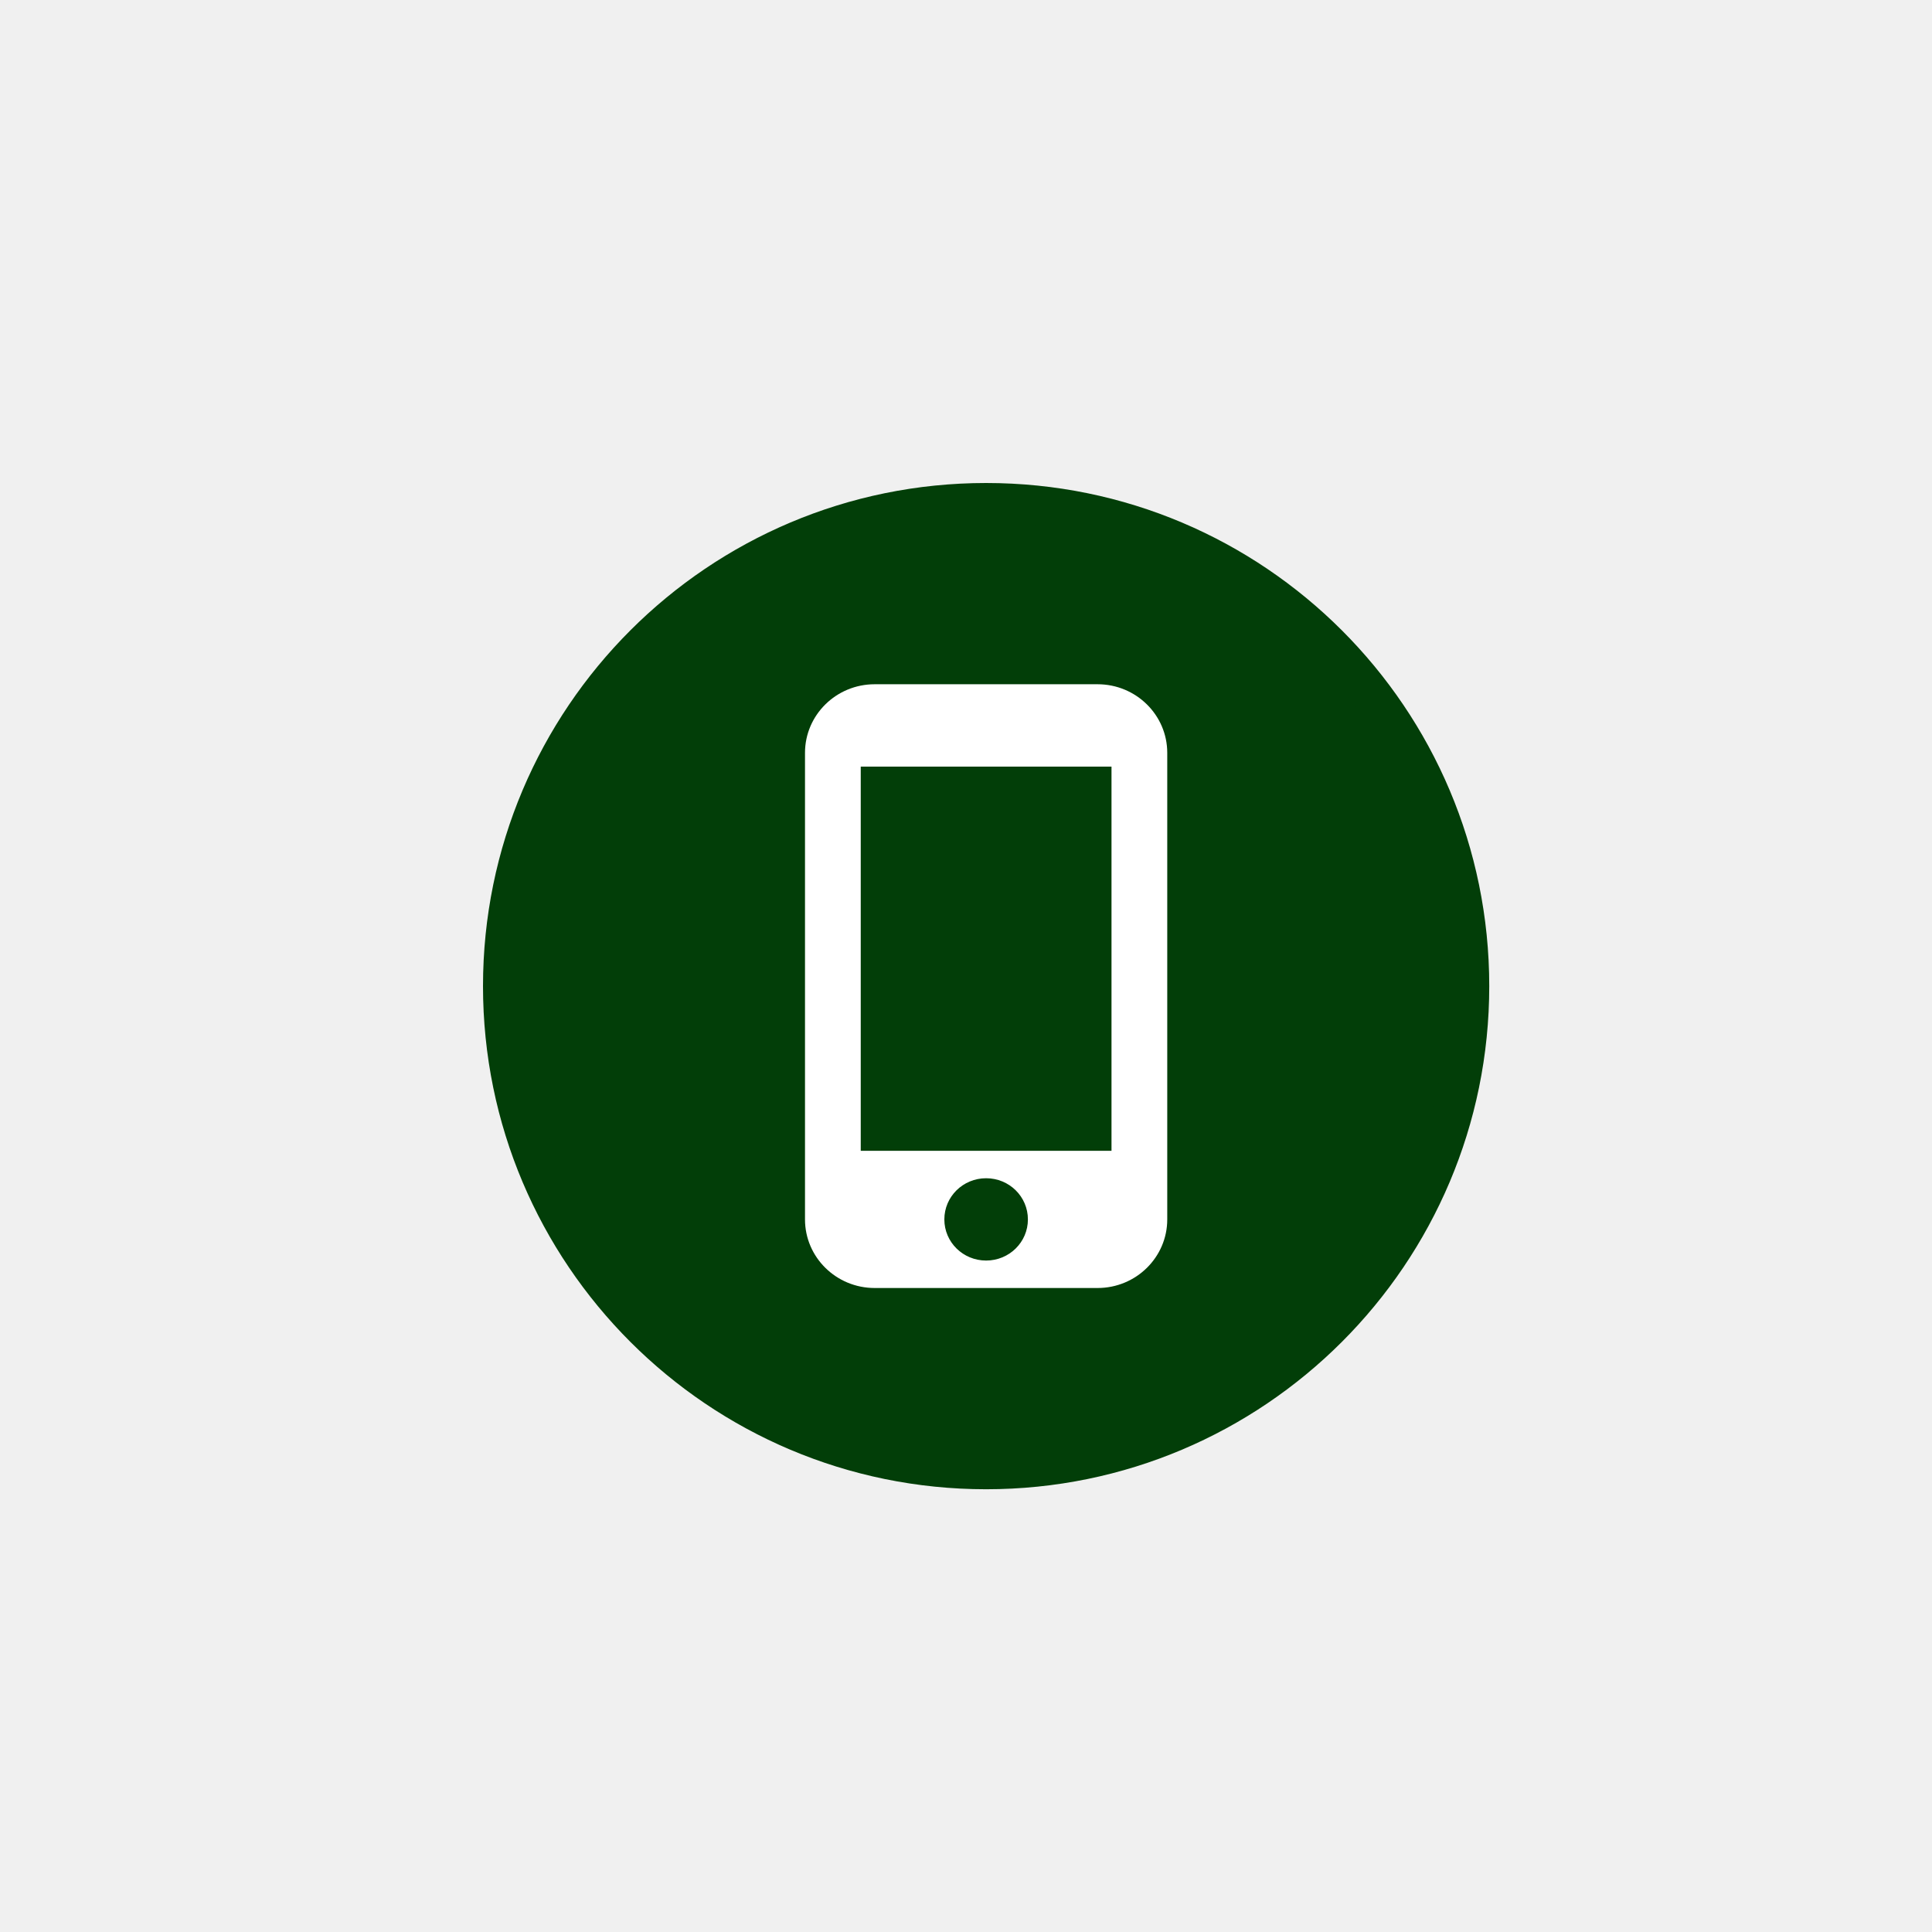
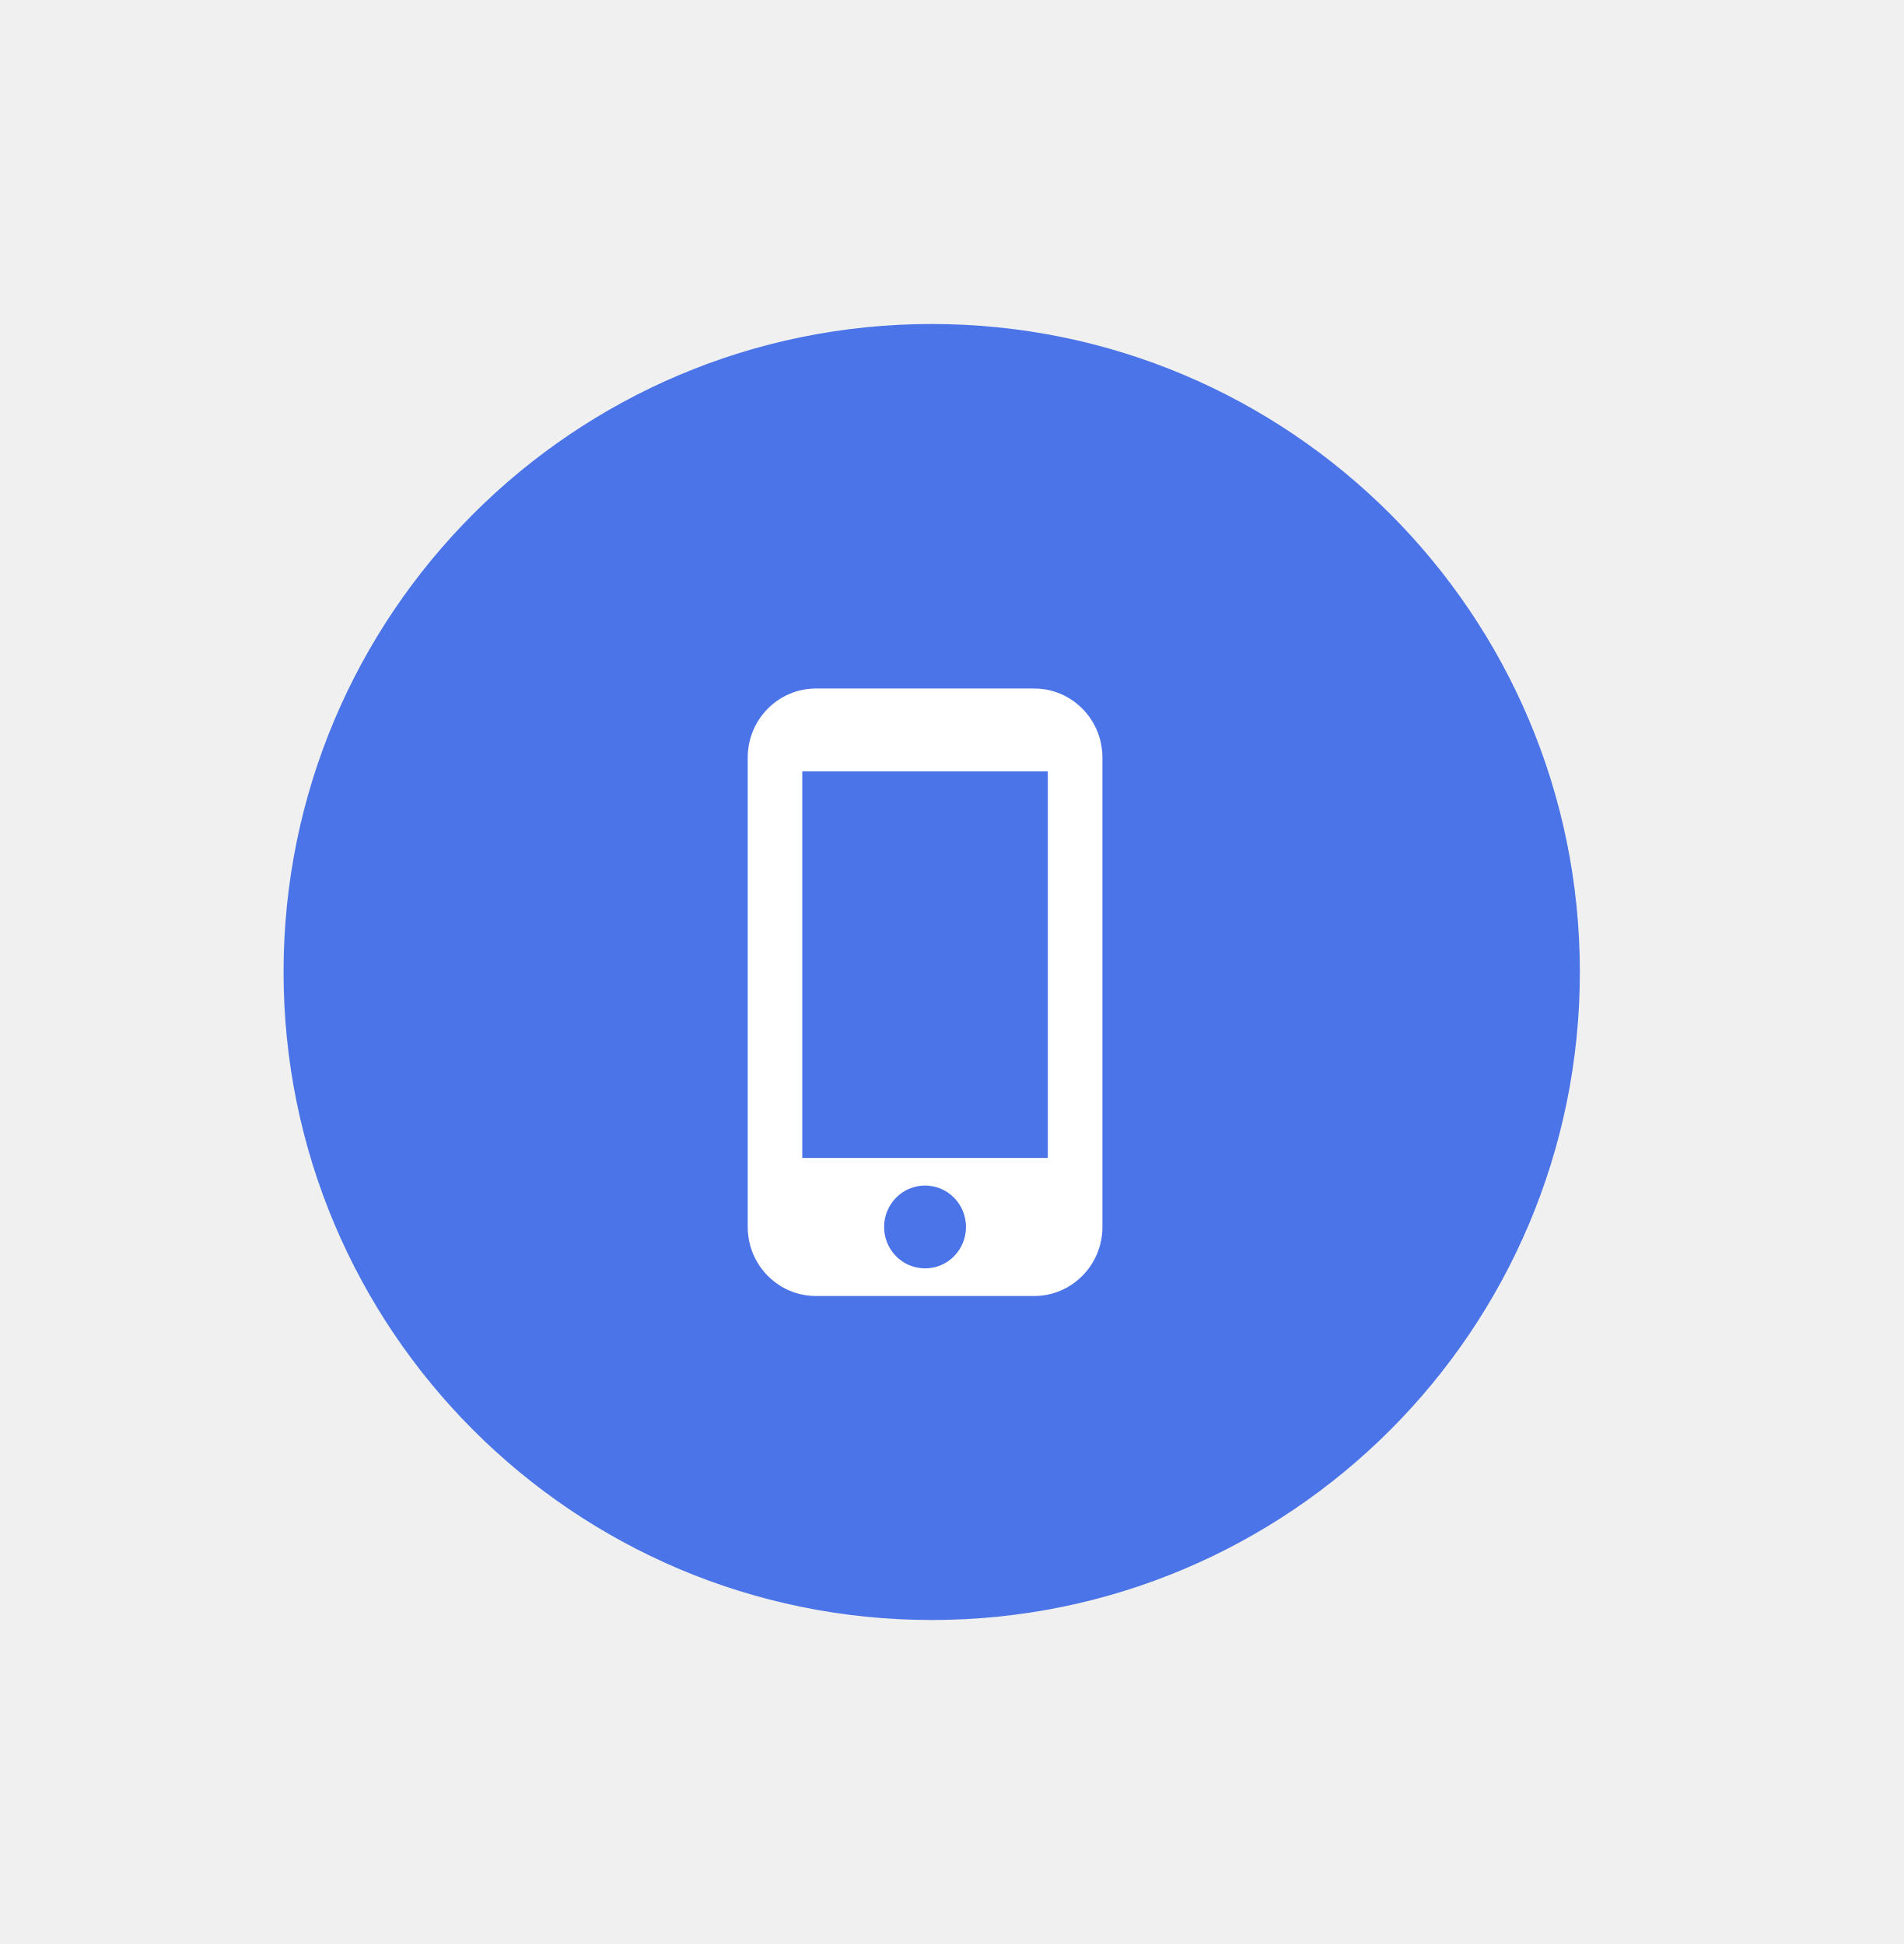
- <svg xmlns="http://www.w3.org/2000/svg" width="48" height="48" viewBox="0 0 48 48" fill="none">
-   <g id="telefon ikona">
-     <rect id="Rectangle 106" width="48" height="48" fill="none" />
-     <circle id="Ellipse 1" cx="24.5" cy="24.5" r="12" fill="#023E08" stroke="#023E08" />
-     <path id="Vector" d="M27.269 17H21.731C20.775 17 20 17.764 20 18.704V30.296C20 31.236 20.775 32 21.731 32H27.269C28.225 32 29 31.236 29 30.296V18.704C29 17.764 28.225 17 27.269 17ZM24.5 31.318C23.925 31.318 23.462 30.861 23.462 30.296C23.462 29.73 23.925 29.273 24.5 29.273C25.075 29.273 25.538 29.73 25.538 30.296C25.538 30.861 25.075 31.318 24.5 31.318ZM27.615 28.591H21.385V19.046H27.615V28.591Z" fill="white" />
-   </g>
+ <svg xmlns="http://www.w3.org/2000/svg" width="47" height="48" viewBox="0 0 47 48" fill="none">
+   <circle cx="23" cy="24" r="15.5" fill="#4A74E7" stroke="#4A74E7" />
+   <path d="M25.53 17H20.142C19.212 17 18.458 17.764 18.458 18.704V30.296C18.458 31.236 19.212 32 20.142 32H25.53C26.459 32 27.214 31.236 27.214 30.296V18.704C27.214 17.764 26.459 17 25.53 17ZM22.836 31.318C22.277 31.318 21.825 30.861 21.825 30.296C21.825 29.73 22.277 29.273 22.836 29.273C23.395 29.273 23.846 29.73 23.846 30.296C23.846 30.861 23.395 31.318 22.836 31.318ZM25.866 28.591H19.805V19.046H25.866V28.591Z" fill="white" />
</svg>
